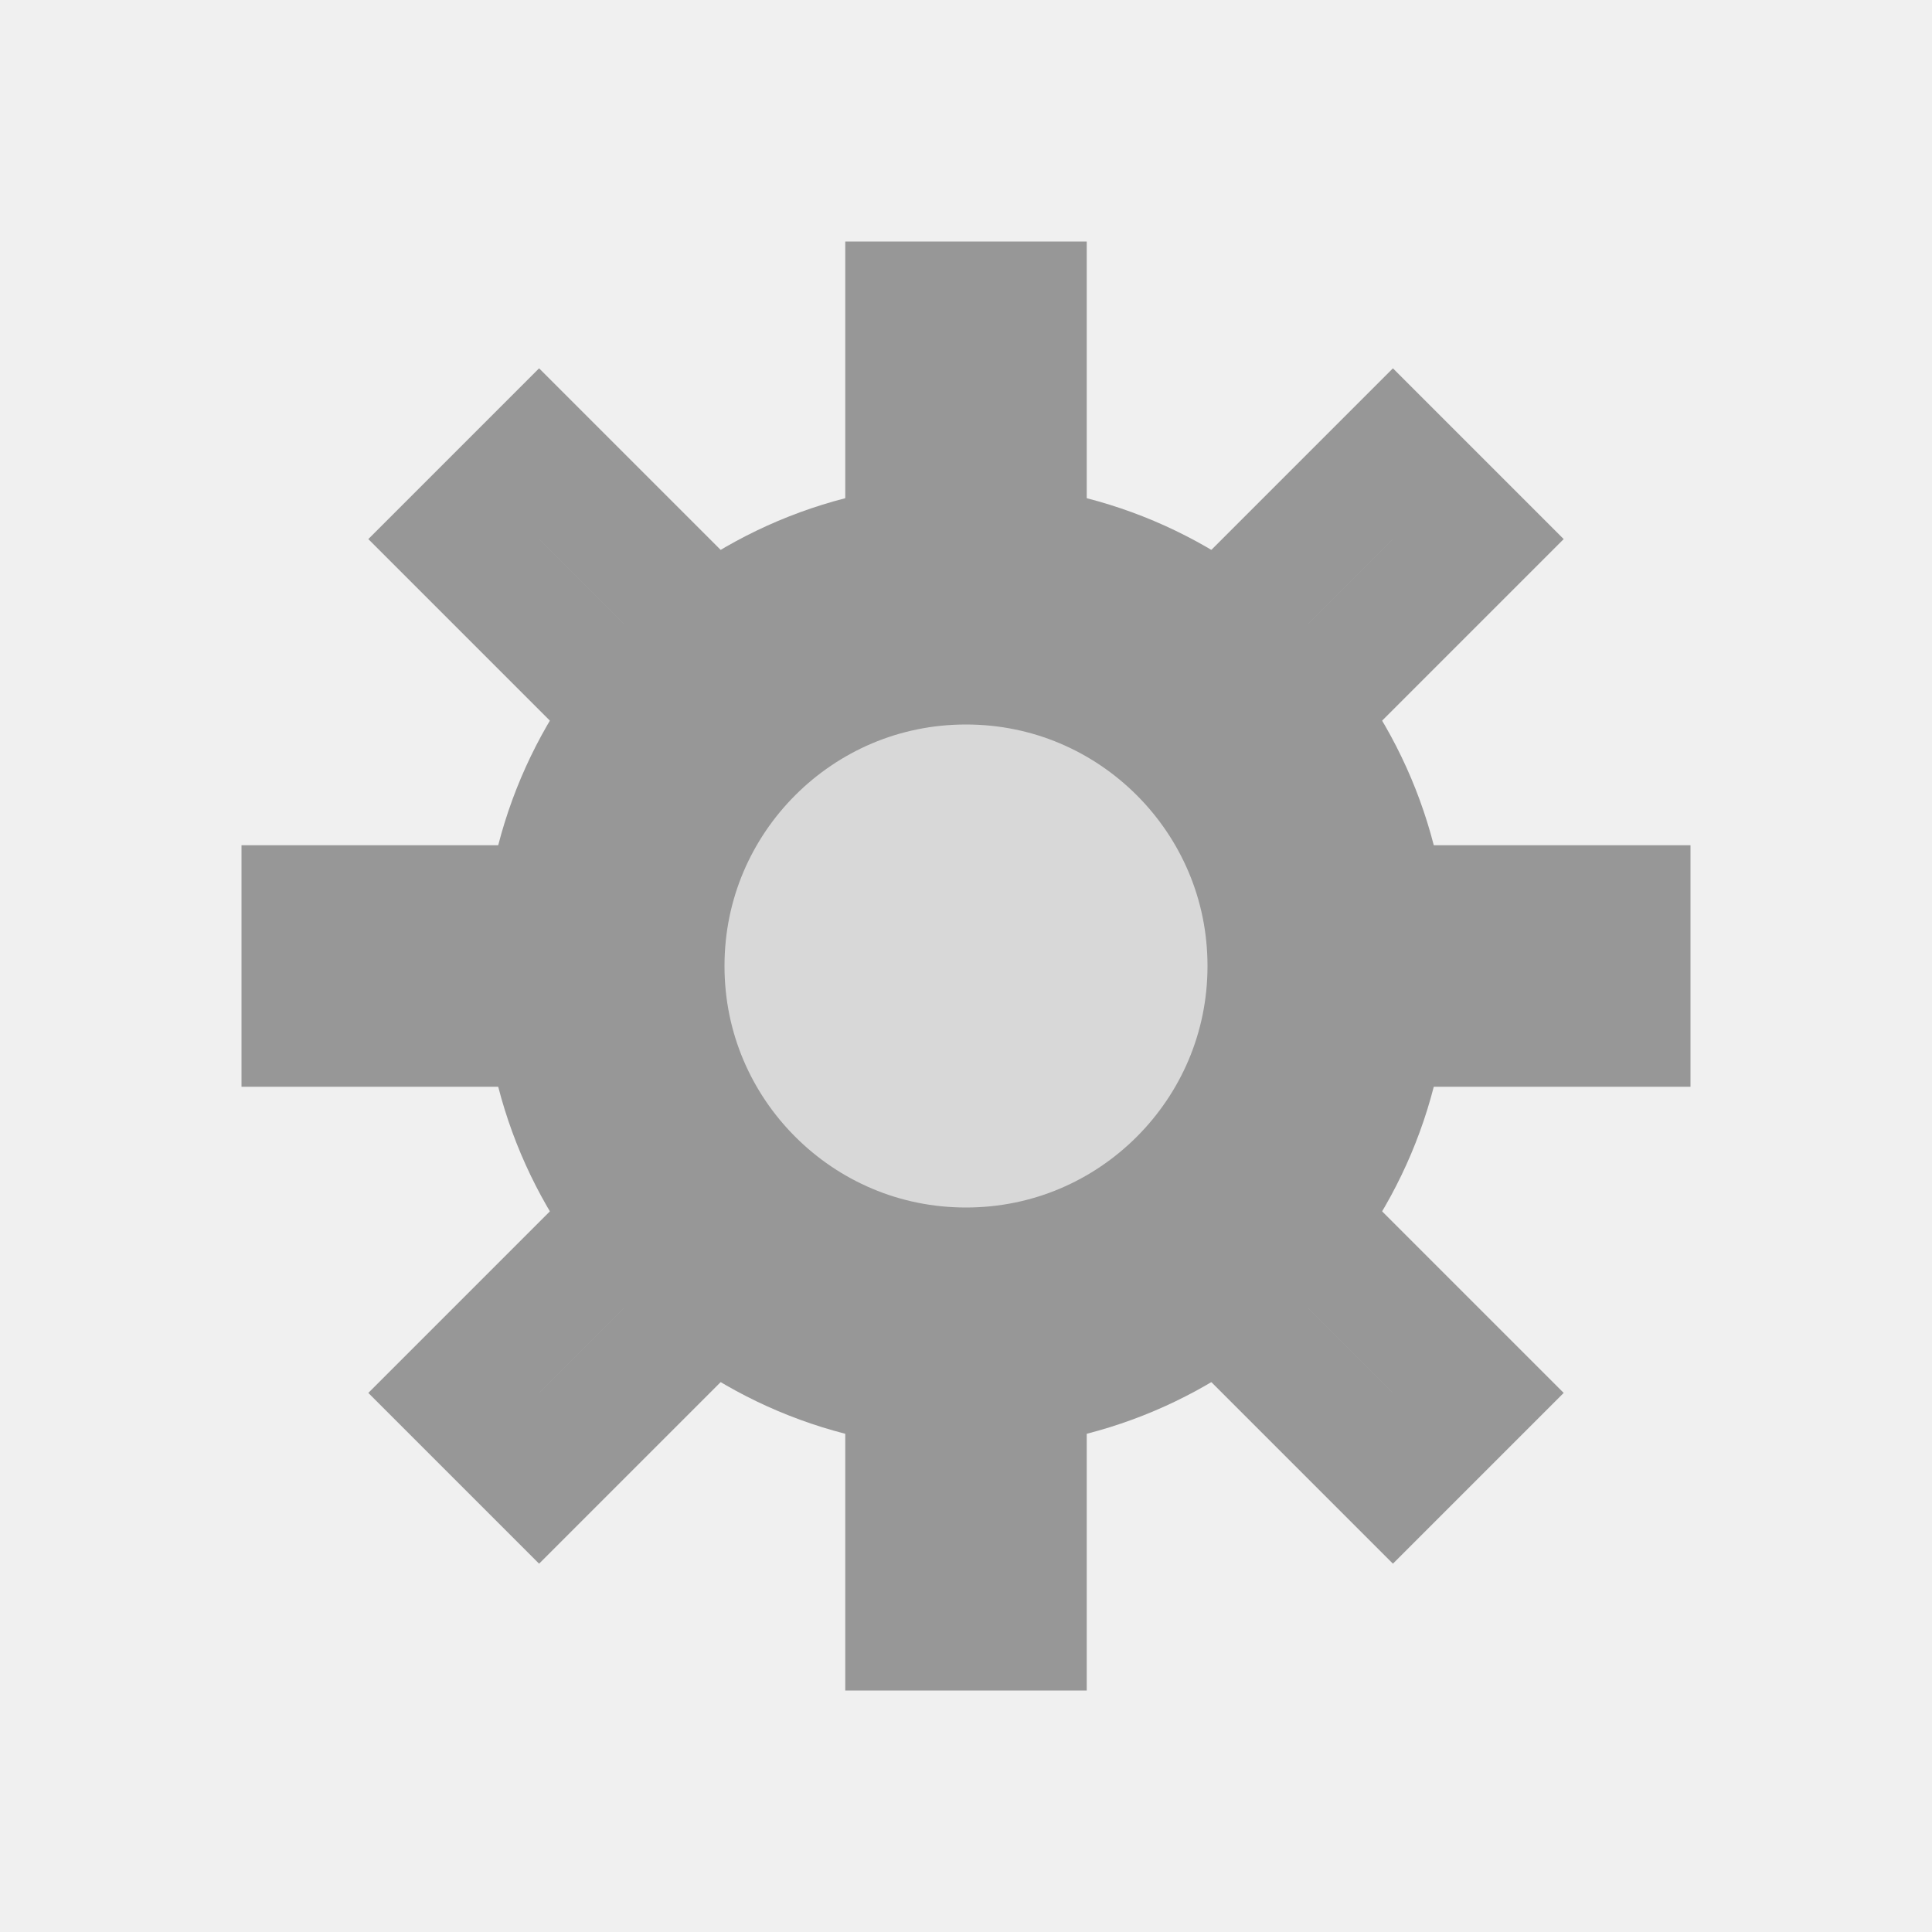
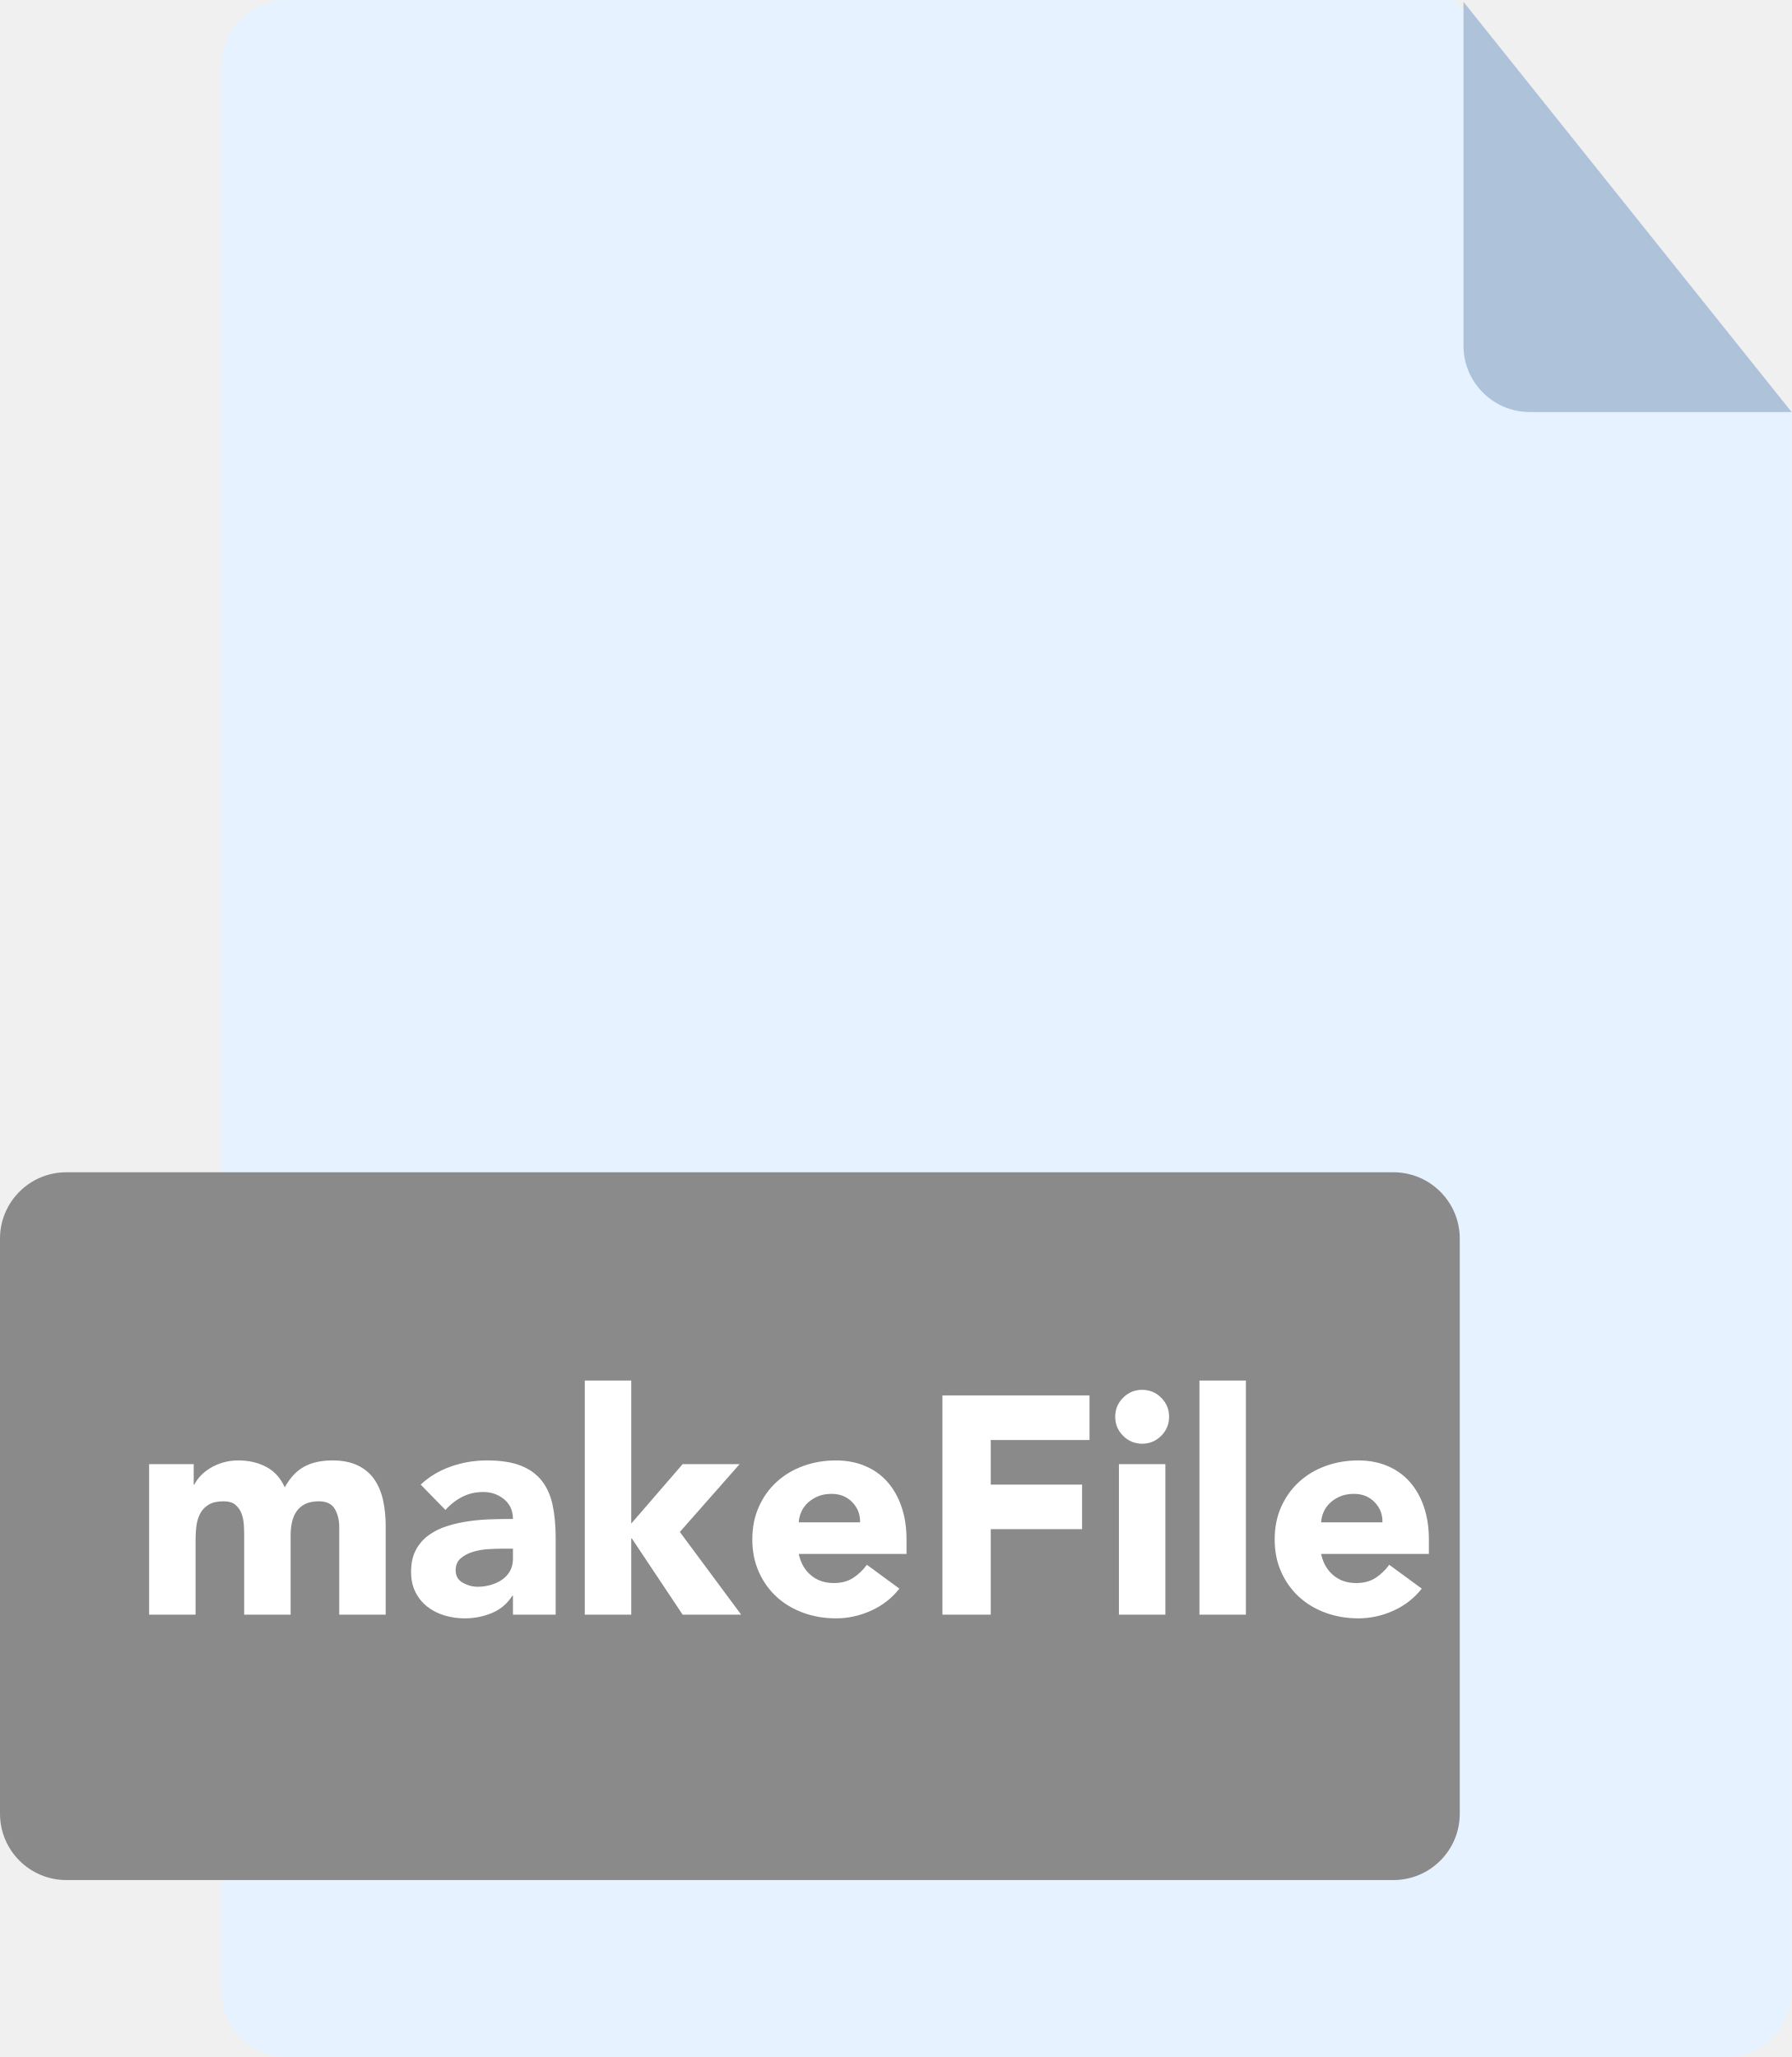
- <svg xmlns="http://www.w3.org/2000/svg" xmlns:xlink="http://www.w3.org/1999/xlink" width="16px" height="16px" viewBox="0 0 16 16" version="1.1">
-   <defs>
-     <rect id="path-1" x="5" y="0" width="2" height="12" />
-     <mask id="mask-2" maskContentUnits="userSpaceOnUse" maskUnits="objectBoundingBox" x="0" y="0" width="2" height="12" fill="white">
-       <use xlink:href="#path-1" />
-     </mask>
-     <rect id="path-3" x="5" y="0" width="2" height="12" />
-     <mask id="mask-4" maskContentUnits="userSpaceOnUse" maskUnits="objectBoundingBox" x="0" y="0" width="2" height="12" fill="white">
-       <use xlink:href="#path-3" />
-     </mask>
-     <rect id="path-5" x="5" y="0" width="2" height="12" />
-     <mask id="mask-6" maskContentUnits="userSpaceOnUse" maskUnits="objectBoundingBox" x="0" y="0" width="2" height="12" fill="white">
-       <use xlink:href="#path-5" />
-     </mask>
-     <rect id="path-7" x="5" y="0" width="2" height="12" />
-     <mask id="mask-8" maskContentUnits="userSpaceOnUse" maskUnits="objectBoundingBox" x="0" y="0" width="2" height="12" fill="white">
-       <use xlink:href="#path-7" />
-     </mask>
-     <circle id="path-9" cx="6" cy="6" r="4" />
-     <mask id="mask-10" maskContentUnits="userSpaceOnUse" maskUnits="objectBoundingBox" x="0" y="0" width="8" height="8" fill="white">
-       <use xlink:href="#path-9" />
-     </mask>
-   </defs>
+ <svg xmlns="http://www.w3.org/2000/svg" width="81px" height="93px" viewBox="0 0 81 93" version="1.1">
+   <defs />
  <g id="Page-1" stroke="none" stroke-width="1" fill="none" fill-rule="evenodd">
-     <g id="makefile" stroke="#979797" fill="#D8D8D8">
-       <g id="Group" transform="translate(2, 2)">
-         <use id="Rectangle" mask="url(#mask-2)" stroke-width="2" xlink:href="#path-1" />
-         <use id="Rectangle" mask="url(#mask-4)" stroke-width="2" transform="translate(6, 6) rotate(-315) translate(-6, -6) " xlink:href="#path-3" />
-         <use id="Rectangle" mask="url(#mask-6)" stroke-width="2" transform="translate(6, 6) rotate(-270) translate(-6, -6) " xlink:href="#path-5" />
-         <use id="Rectangle" mask="url(#mask-8)" stroke-width="2" transform="translate(6, 6) rotate(-225) translate(-6, -6) " xlink:href="#path-7" />
-         <use id="Oval-3" mask="url(#mask-10)" stroke-width="4" xlink:href="#path-9" />
+     <g id="png" transform="translate(-478, -766)">
+       <g id="files" transform="translate(43, 230)">
+         <g id="makefile" transform="translate(435, 536)">
+           <path d="M13,0 L65.734,0 L81,18.641 L81,90 C81,91.657 79.657,93 78,93 L13,93 C11.343,93 10,91.657 10,90 L10,3 C10,1.343 11.343,3.04359188e-16 13,0 Z" id="Rectangle-2" fill="#E6F2FF" />
+           <path d="M66.168,0.084 L66.168,15.629 C66.168,17.286 67.511,18.629 69.168,18.629 L81.005,18.629 L66.168,0.084 Z" id="Rectangle-2-Copy" fill="#AEC3DA" />
+           <rect id="Rectangle-3" fill="#8A8A8A" x="0" y="53" width="66" height="32" rx="3" />
+           <path d="M6.742,66.196 L8.758,66.196 L8.758,67.12 L8.786,67.12 C8.851,66.989 8.945,66.859 9.066,66.728 C9.187,66.597 9.332,66.481 9.5,66.378 C9.668,66.275 9.859,66.191 10.074,66.126 C10.289,66.061 10.522,66.028 10.774,66.028 C11.25,66.028 11.672,66.126 12.041,66.322 C12.41,66.518 12.687,66.826 12.874,67.246 C13.117,66.807 13.411,66.495 13.756,66.308 C14.101,66.121 14.526,66.028 15.03,66.028 C15.487,66.028 15.872,66.105 16.185,66.259 C16.498,66.413 16.745,66.623 16.927,66.889 C17.109,67.155 17.24,67.468 17.319,67.827 C17.398,68.186 17.438,68.571 17.438,68.982 L17.438,73 L15.338,73 L15.338,69.038 C15.338,68.721 15.27,68.448 15.135,68.219 C15,67.99 14.759,67.876 14.414,67.876 C14.171,67.876 13.968,67.916 13.805,67.995 C13.642,68.074 13.511,68.184 13.413,68.324 C13.315,68.464 13.245,68.627 13.203,68.814 C13.161,69.001 13.14,69.197 13.14,69.402 L13.14,73 L11.04,73 L11.04,69.402 C11.04,69.281 11.035,69.131 11.026,68.954 C11.017,68.777 10.984,68.609 10.928,68.45 C10.872,68.291 10.781,68.156 10.655,68.044 C10.529,67.932 10.345,67.876 10.102,67.876 C9.831,67.876 9.612,67.925 9.444,68.023 C9.276,68.121 9.148,68.252 9.059,68.415 C8.97,68.578 8.912,68.763 8.884,68.968 C8.856,69.173 8.842,69.388 8.842,69.612 L8.842,73 L6.742,73 L6.742,66.196 Z M23.192,72.146 L23.164,72.146 C22.931,72.51 22.62,72.771 22.233,72.93 C21.846,73.089 21.437,73.168 21.008,73.168 C20.691,73.168 20.385,73.124 20.091,73.035 C19.797,72.946 19.538,72.813 19.314,72.636 C19.09,72.459 18.913,72.239 18.782,71.978 C18.651,71.717 18.586,71.413 18.586,71.068 C18.586,70.676 18.658,70.345 18.803,70.074 C18.948,69.803 19.144,69.579 19.391,69.402 C19.638,69.225 19.921,69.087 20.238,68.989 C20.555,68.891 20.884,68.819 21.225,68.772 C21.566,68.725 21.906,68.697 22.247,68.688 C22.588,68.679 22.903,68.674 23.192,68.674 C23.192,68.301 23.059,68.004 22.793,67.785 C22.527,67.566 22.212,67.456 21.848,67.456 C21.503,67.456 21.188,67.528 20.903,67.673 C20.618,67.818 20.364,68.016 20.14,68.268 L19.02,67.12 C19.412,66.756 19.869,66.483 20.392,66.301 C20.915,66.119 21.456,66.028 22.016,66.028 C22.632,66.028 23.138,66.105 23.535,66.259 C23.932,66.413 24.249,66.639 24.487,66.938 C24.725,67.237 24.891,67.603 24.984,68.037 C25.077,68.471 25.124,68.973 25.124,69.542 L25.124,73 L23.192,73 L23.192,72.146 Z M22.674,70.018 C22.515,70.018 22.317,70.025 22.079,70.039 C21.841,70.053 21.612,70.093 21.393,70.158 C21.174,70.223 20.987,70.321 20.833,70.452 C20.679,70.583 20.602,70.765 20.602,70.998 C20.602,71.25 20.709,71.437 20.924,71.558 C21.139,71.679 21.363,71.74 21.596,71.74 C21.801,71.74 22,71.712 22.191,71.656 C22.382,71.6 22.553,71.521 22.702,71.418 C22.851,71.315 22.97,71.185 23.059,71.026 C23.148,70.867 23.192,70.681 23.192,70.466 L23.192,70.018 L22.674,70.018 Z M26.44,62.416 L28.54,62.416 L28.54,68.884 L30.864,66.196 L33.44,66.196 L30.738,69.262 L33.51,73 L30.864,73 L28.568,69.556 L28.54,69.556 L28.54,73 L26.44,73 L26.44,62.416 Z M40.664,71.824 C40.328,72.253 39.903,72.585 39.39,72.818 C38.877,73.051 38.345,73.168 37.794,73.168 C37.271,73.168 36.779,73.084 36.317,72.916 C35.855,72.748 35.454,72.508 35.113,72.195 C34.772,71.882 34.504,71.507 34.308,71.068 C34.112,70.629 34.014,70.139 34.014,69.598 C34.014,69.057 34.112,68.567 34.308,68.128 C34.504,67.689 34.772,67.314 35.113,67.001 C35.454,66.688 35.855,66.448 36.317,66.28 C36.779,66.112 37.271,66.028 37.794,66.028 C38.279,66.028 38.72,66.112 39.117,66.28 C39.514,66.448 39.85,66.688 40.125,67.001 C40.4,67.314 40.613,67.689 40.762,68.128 C40.911,68.567 40.986,69.057 40.986,69.598 L40.986,70.256 L36.114,70.256 C36.198,70.657 36.38,70.977 36.66,71.215 C36.94,71.453 37.285,71.572 37.696,71.572 C38.041,71.572 38.333,71.495 38.571,71.341 C38.809,71.187 39.017,70.989 39.194,70.746 L40.664,71.824 Z M38.886,68.828 C38.895,68.473 38.779,68.17 38.536,67.918 C38.293,67.666 37.981,67.54 37.598,67.54 C37.365,67.54 37.159,67.577 36.982,67.652 C36.805,67.727 36.653,67.822 36.527,67.939 C36.401,68.056 36.303,68.191 36.233,68.345 C36.163,68.499 36.123,68.66 36.114,68.828 L38.886,68.828 Z M42.61,63.088 L49.26,63.088 L49.26,65.104 L44.794,65.104 L44.794,67.12 L48.924,67.12 L48.924,69.136 L44.794,69.136 L44.794,73 L42.61,73 L42.61,63.088 Z M50.59,66.196 L52.69,66.196 L52.69,73 L50.59,73 L50.59,66.196 Z M50.422,64.054 C50.422,63.718 50.541,63.431 50.779,63.193 C51.017,62.955 51.304,62.836 51.64,62.836 C51.976,62.836 52.263,62.955 52.501,63.193 C52.739,63.431 52.858,63.718 52.858,64.054 C52.858,64.39 52.739,64.677 52.501,64.915 C52.263,65.153 51.976,65.272 51.64,65.272 C51.304,65.272 51.017,65.153 50.779,64.915 C50.541,64.677 50.422,64.39 50.422,64.054 Z M54.23,62.416 L56.33,62.416 L56.33,73 L54.23,73 L54.23,62.416 Z M64.282,71.824 C63.946,72.253 63.521,72.585 63.008,72.818 C62.495,73.051 61.963,73.168 61.412,73.168 C60.889,73.168 60.397,73.084 59.935,72.916 C59.473,72.748 59.072,72.508 58.731,72.195 C58.39,71.882 58.122,71.507 57.926,71.068 C57.73,70.629 57.632,70.139 57.632,69.598 C57.632,69.057 57.73,68.567 57.926,68.128 C58.122,67.689 58.39,67.314 58.731,67.001 C59.072,66.688 59.473,66.448 59.935,66.28 C60.397,66.112 60.889,66.028 61.412,66.028 C61.897,66.028 62.338,66.112 62.735,66.28 C63.132,66.448 63.468,66.688 63.743,67.001 C64.018,67.314 64.231,67.689 64.38,68.128 C64.529,68.567 64.604,69.057 64.604,69.598 L64.604,70.256 L59.732,70.256 C59.816,70.657 59.998,70.977 60.278,71.215 C60.558,71.453 60.903,71.572 61.314,71.572 C61.659,71.572 61.951,71.495 62.189,71.341 C62.427,71.187 62.635,70.989 62.812,70.746 L64.282,71.824 Z M62.504,68.828 C62.513,68.473 62.397,68.17 62.154,67.918 C61.911,67.666 61.599,67.54 61.216,67.54 C60.983,67.54 60.777,67.577 60.6,67.652 C60.423,67.727 60.271,67.822 60.145,67.939 C60.019,68.056 59.921,68.191 59.851,68.345 C59.781,68.499 59.741,68.66 59.732,68.828 L62.504,68.828 Z" id="makeFile" fill="#FFFFFF" />
+         </g>
      </g>
    </g>
  </g>
</svg>
